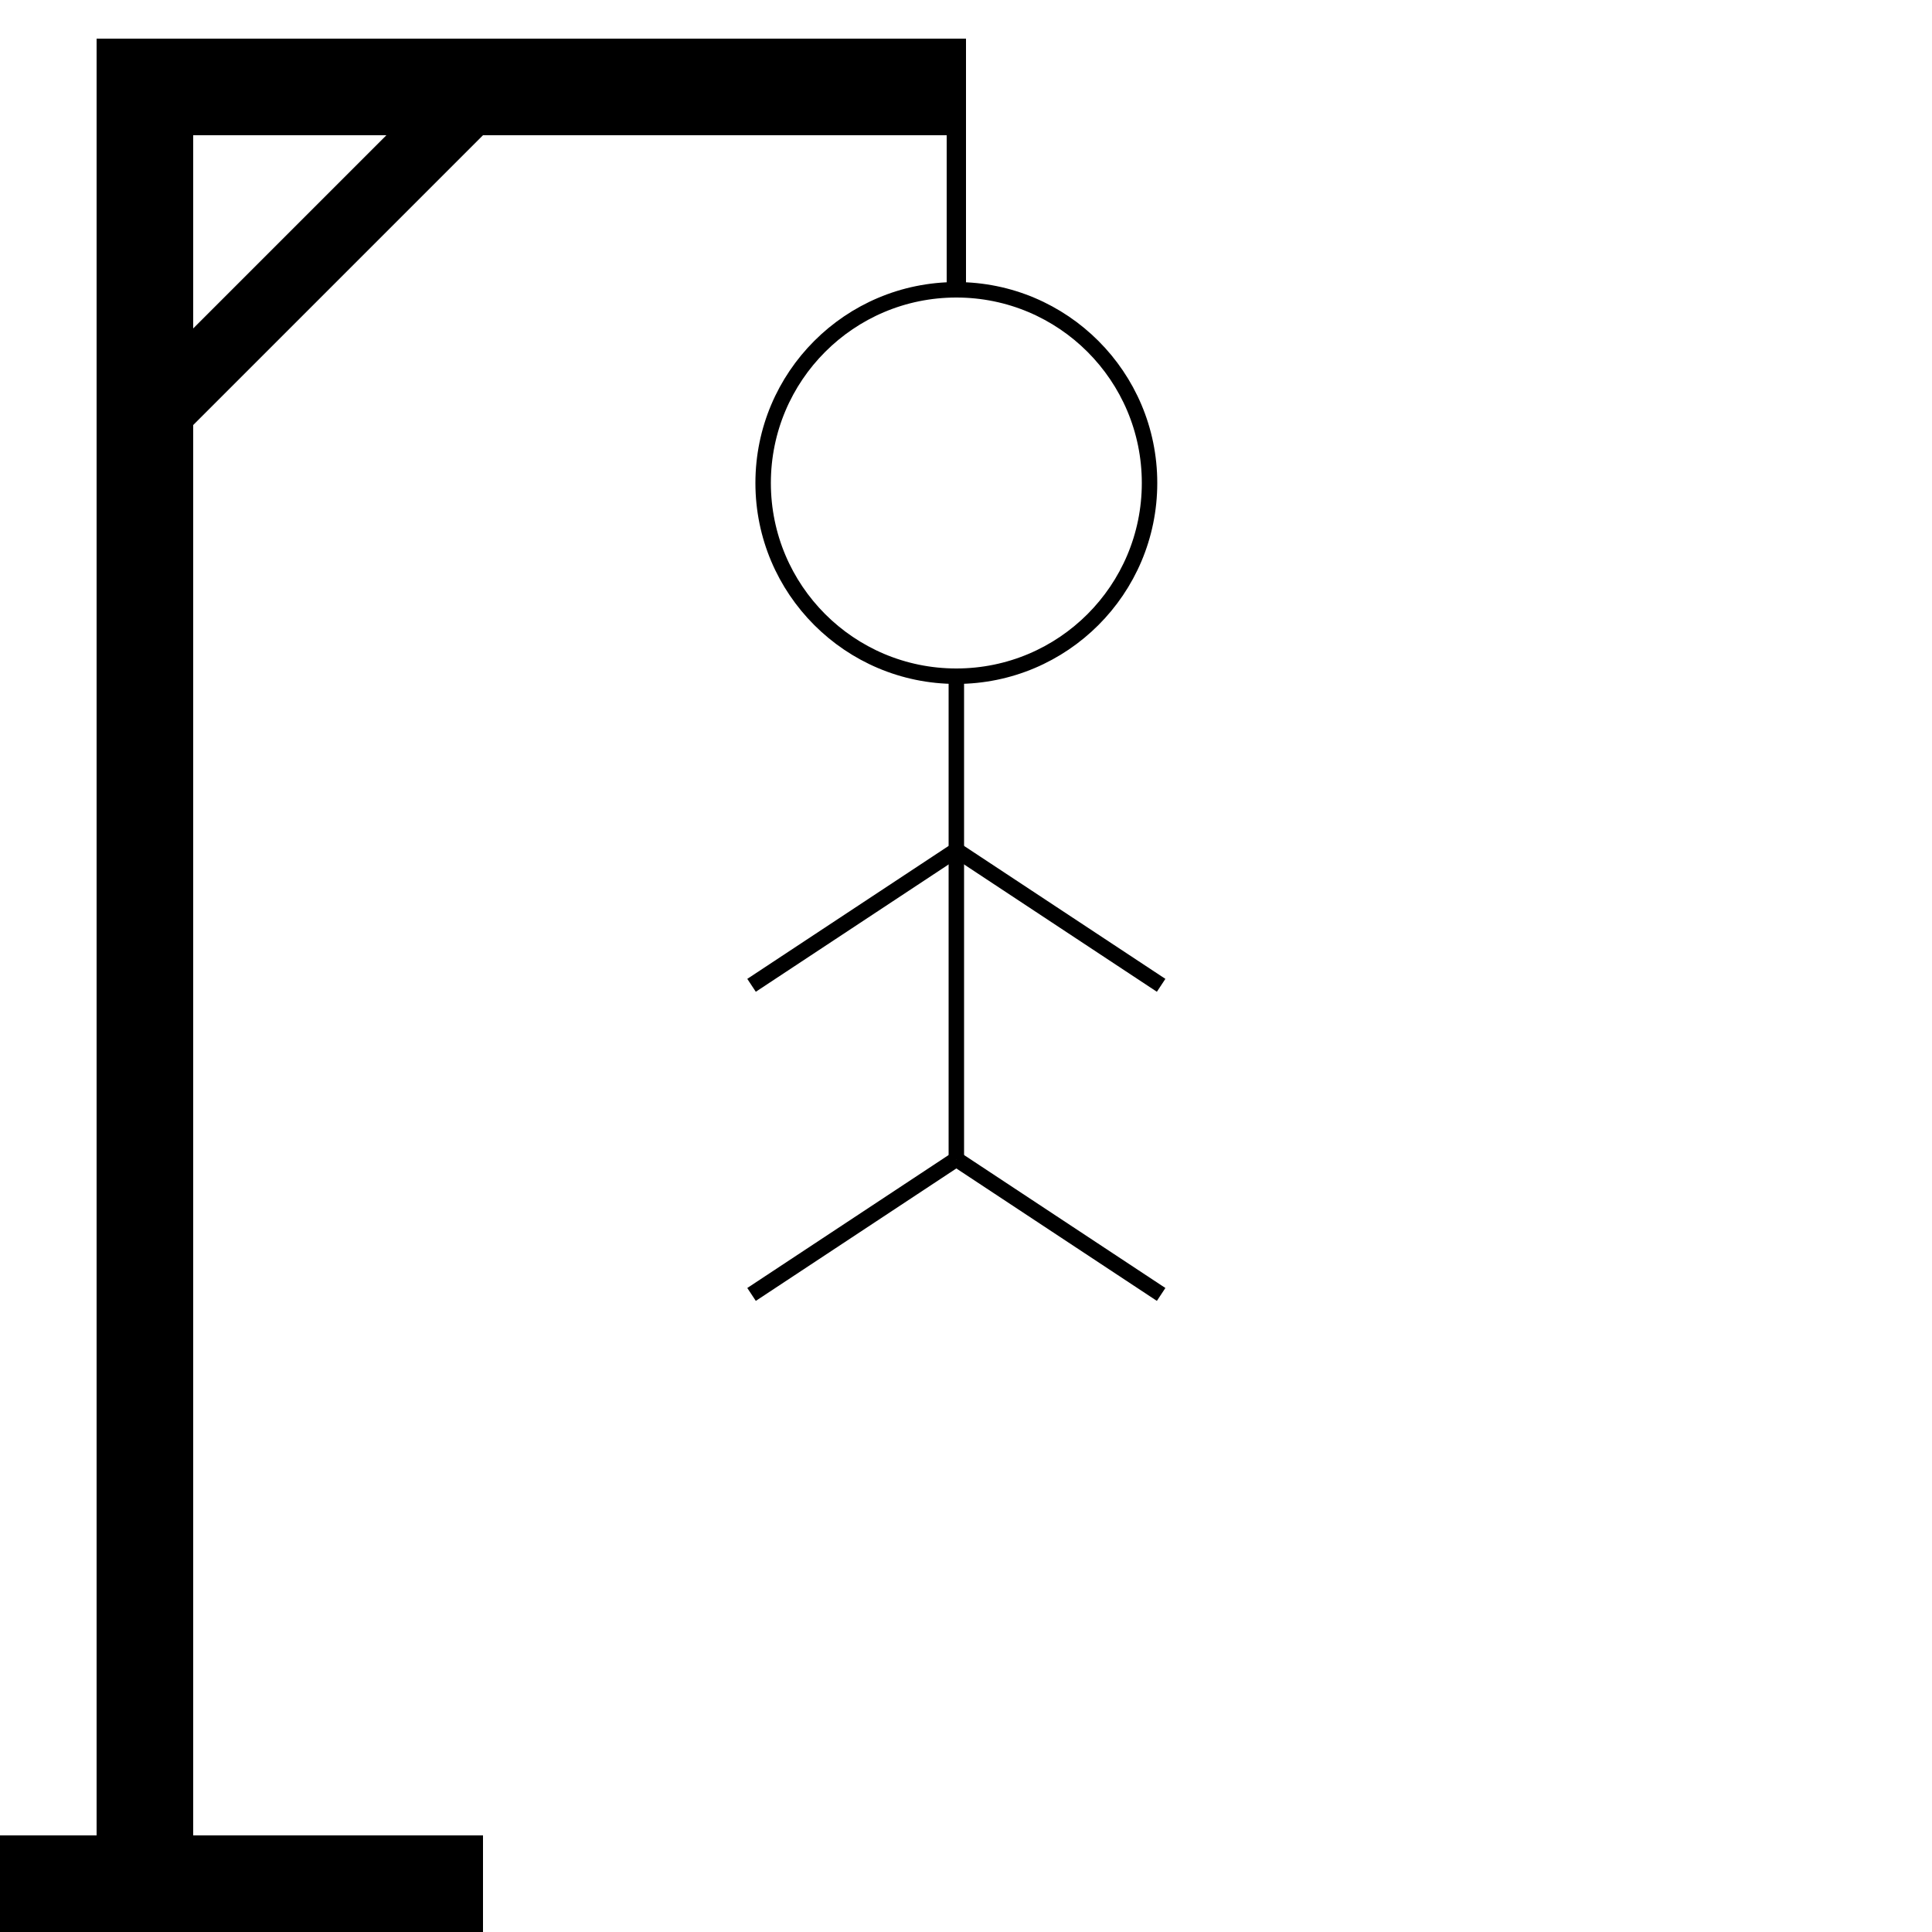
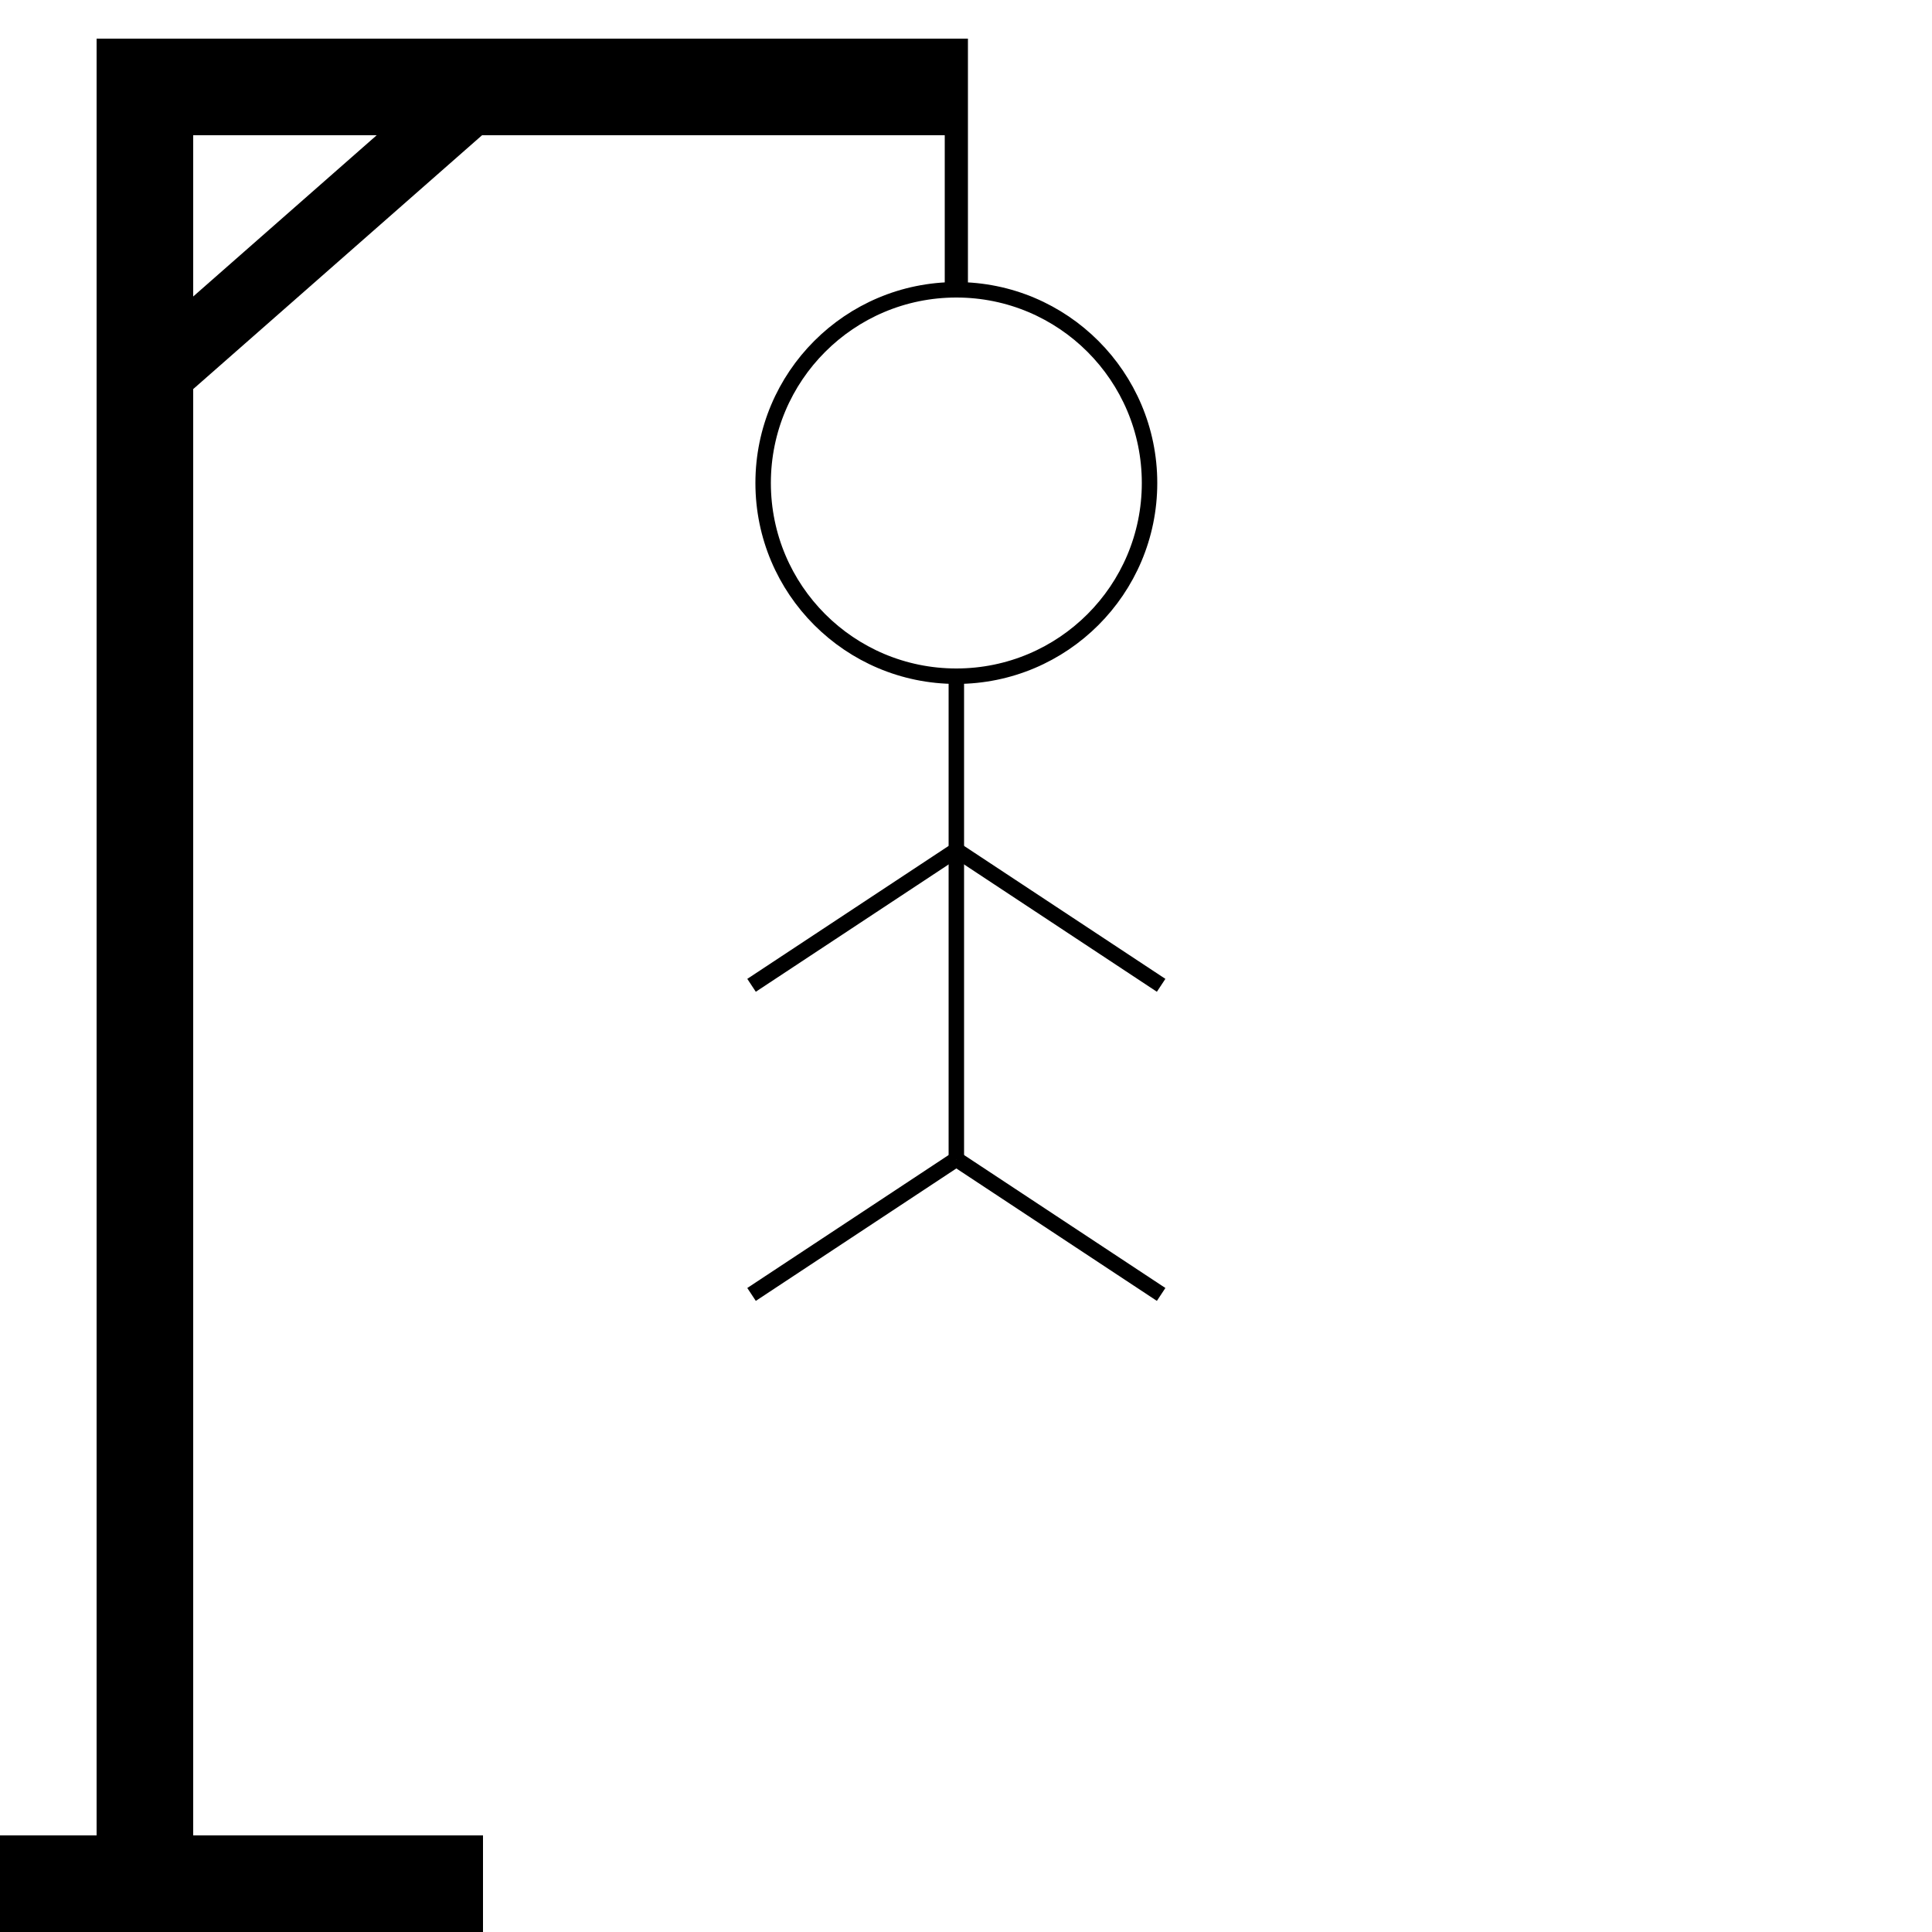
<svg xmlns="http://www.w3.org/2000/svg" version="1.1" viewBox="0 0 500 500" width="500" height="500">
-   <path d="M0 500 L125 500 L125 475 L50 475  L50 35 L245 35 L245 75 L250 75  L250 10 L25 10 L25 475 L0 475 Z" fill="#000000" />
-   <path d="M50 85 L50 110 L125 35 L100 35 Z" fill="#000000" />
+   /* 1 */
+   <path d="M0 487.5 L125 487.5" stroke="#000000" stroke-width="25" stroke-dasharray="2000">
+     <animate attributeName="stroke-dashoffset" values="2037;0;2037" dur="5" calcMode="spline" />
+   </path>
+ 
+   /* 2 */
+   <path d="M37.5 475 L37.5 10" stroke="#000000" stroke-width="25" />
+ 
+   /* 3*/
+   <path d="M37.5 22.5 L245 22.5" stroke="#000000" stroke-width="25" />
+ 
+   /* 4 */
+   <path d="M40 97.5 L122.5 25" stroke="#000000" stroke-width="18" />
+ 
+   /* 5 */
+   <path d="M247.5 10 L247.5 75" stroke="#000000" stroke-width="6" />
+ 
+   /* 6 */
  <circle cx="247.5" cy="125" r="50" fill="transparent" stroke="#000000" stroke-width="4" />
+   /* 7 */
  <path d="M247.5 175 L247.5 300" stroke="#000000" stroke-width="4" />
+   /* 8 */
  <path d="M247.5 300 L300.5 335" stroke="#000000" stroke-width="4" />
+   /* 9 */
  <path d="M247.5 300 L194.5 335" stroke="#000000" stroke-width="4" />
+   /* 10 */
  <path d="M247.5 220 L300.5 255" stroke="#000000" stroke-width="4" />
+   /* 11*/
  <path d="M247.5 220 L194.5 255" stroke="#000000" stroke-width="4" />
</svg>
